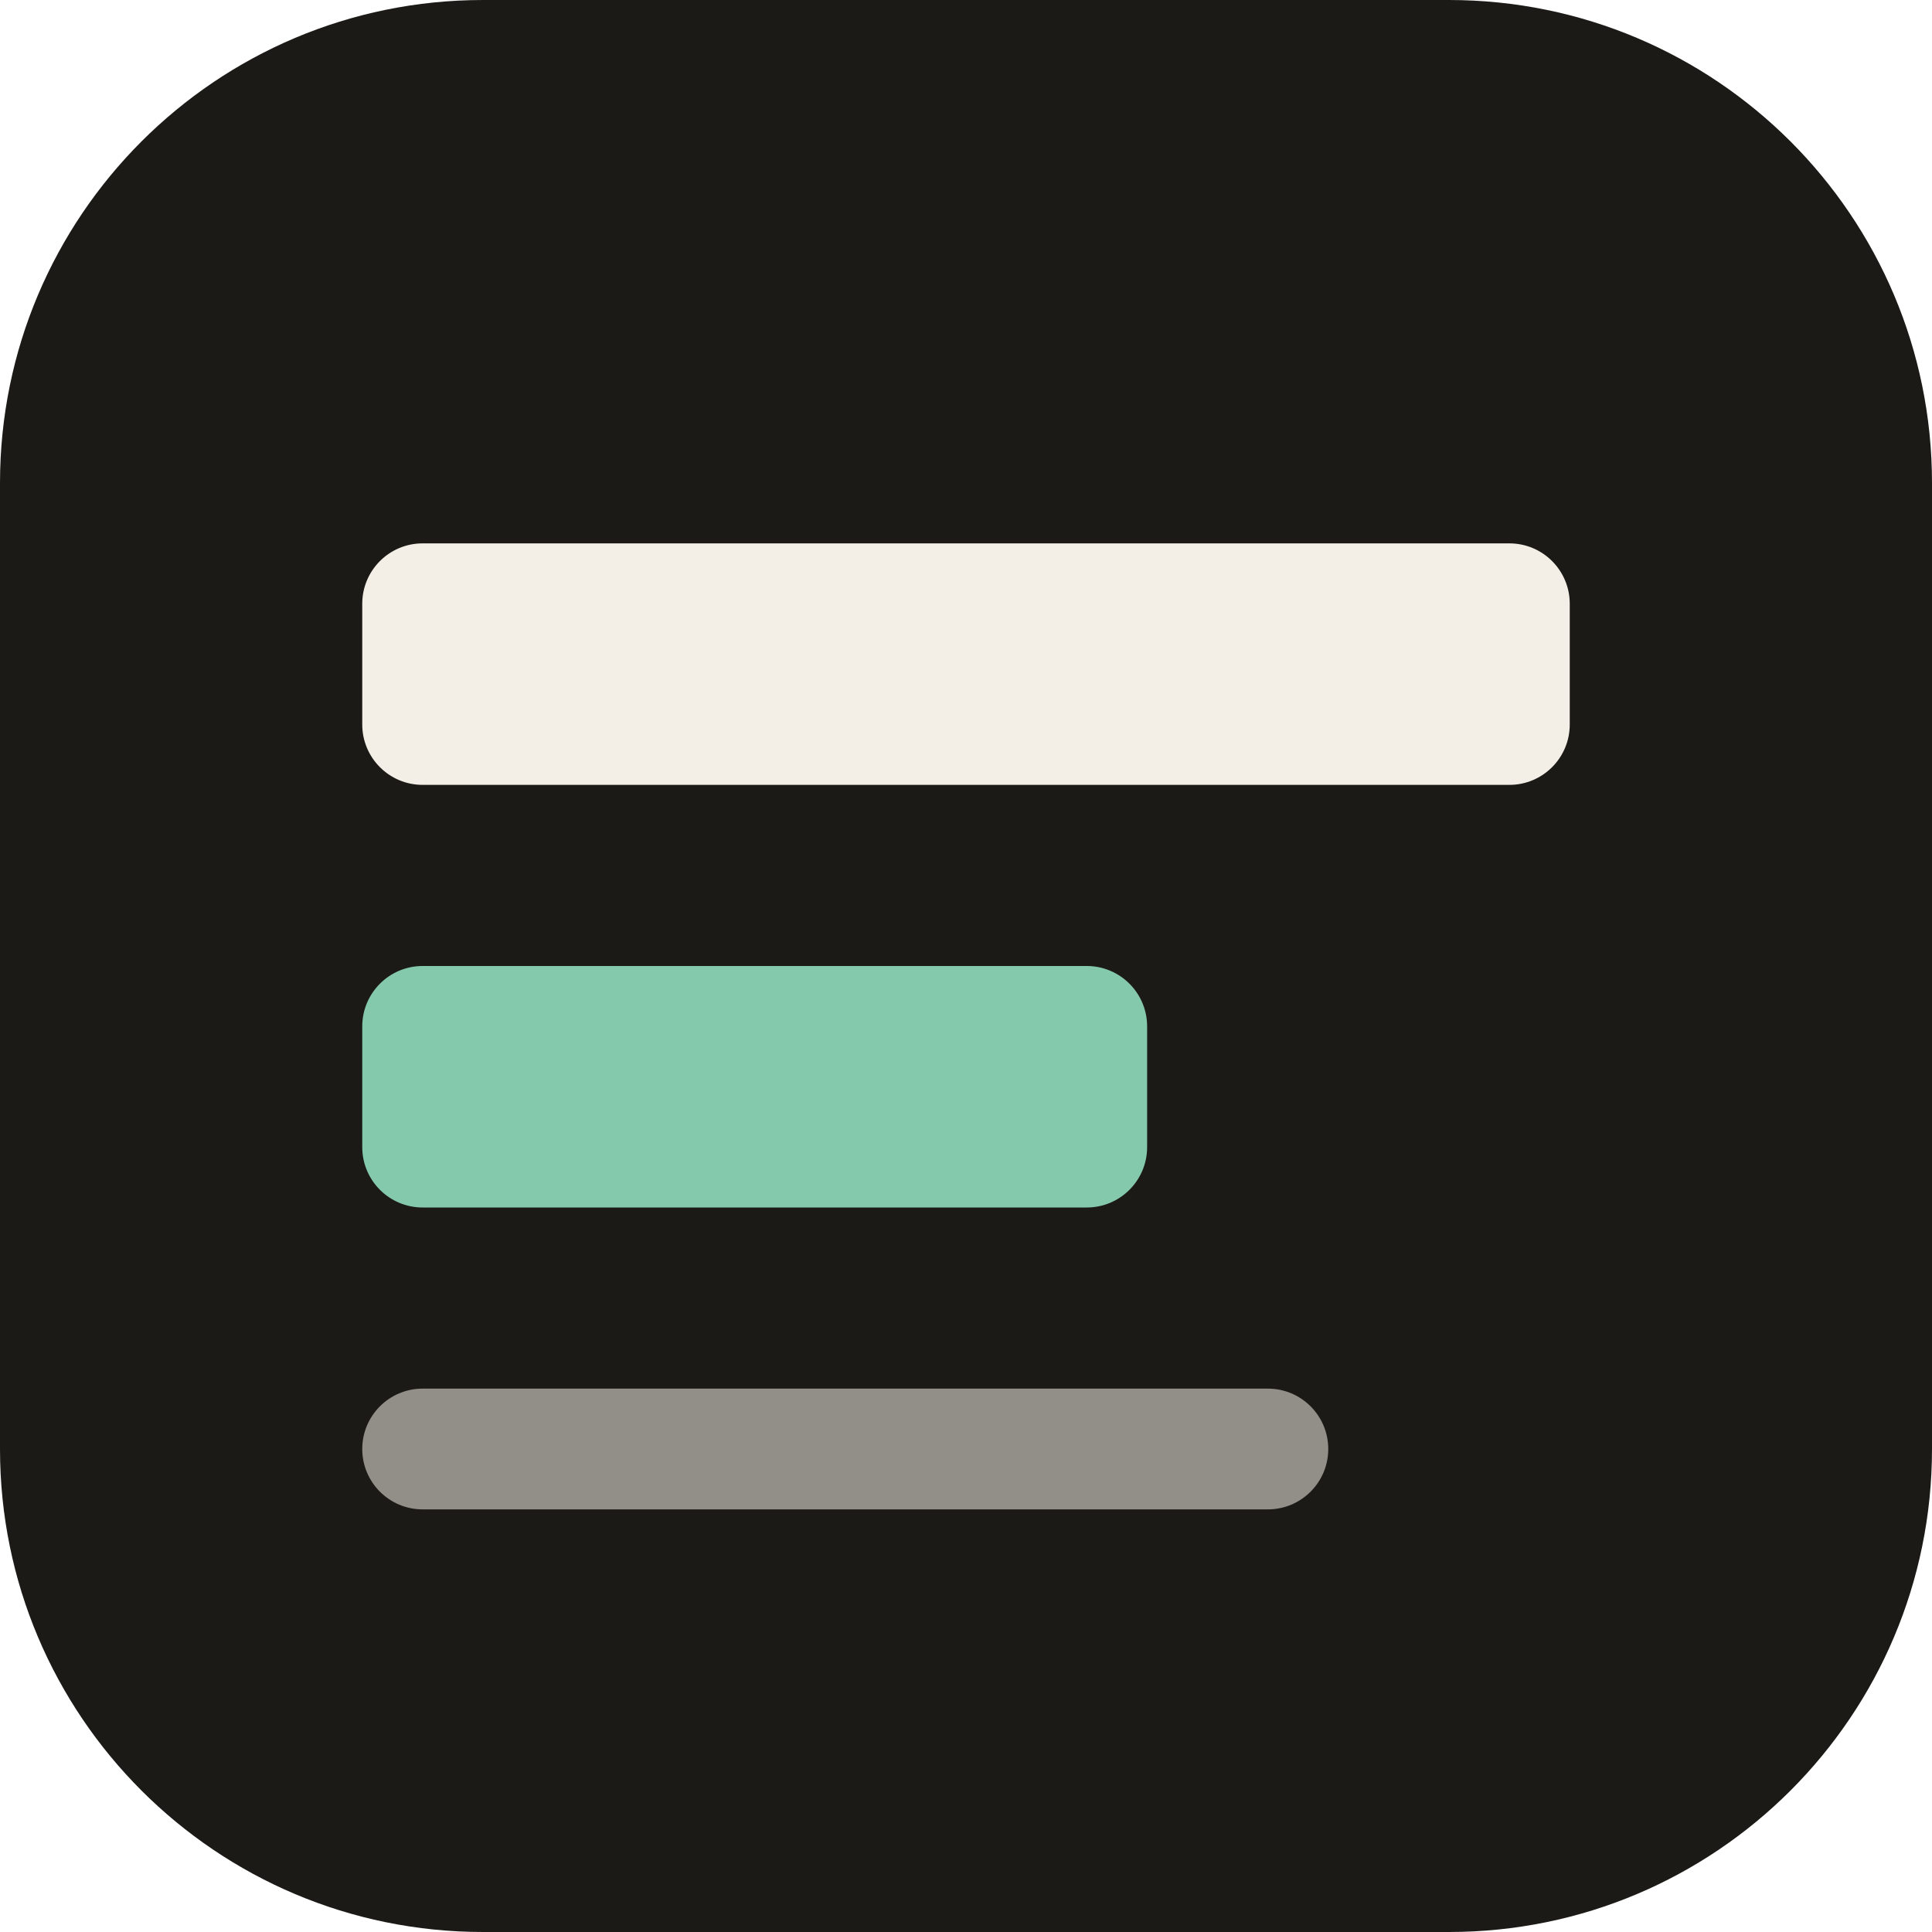
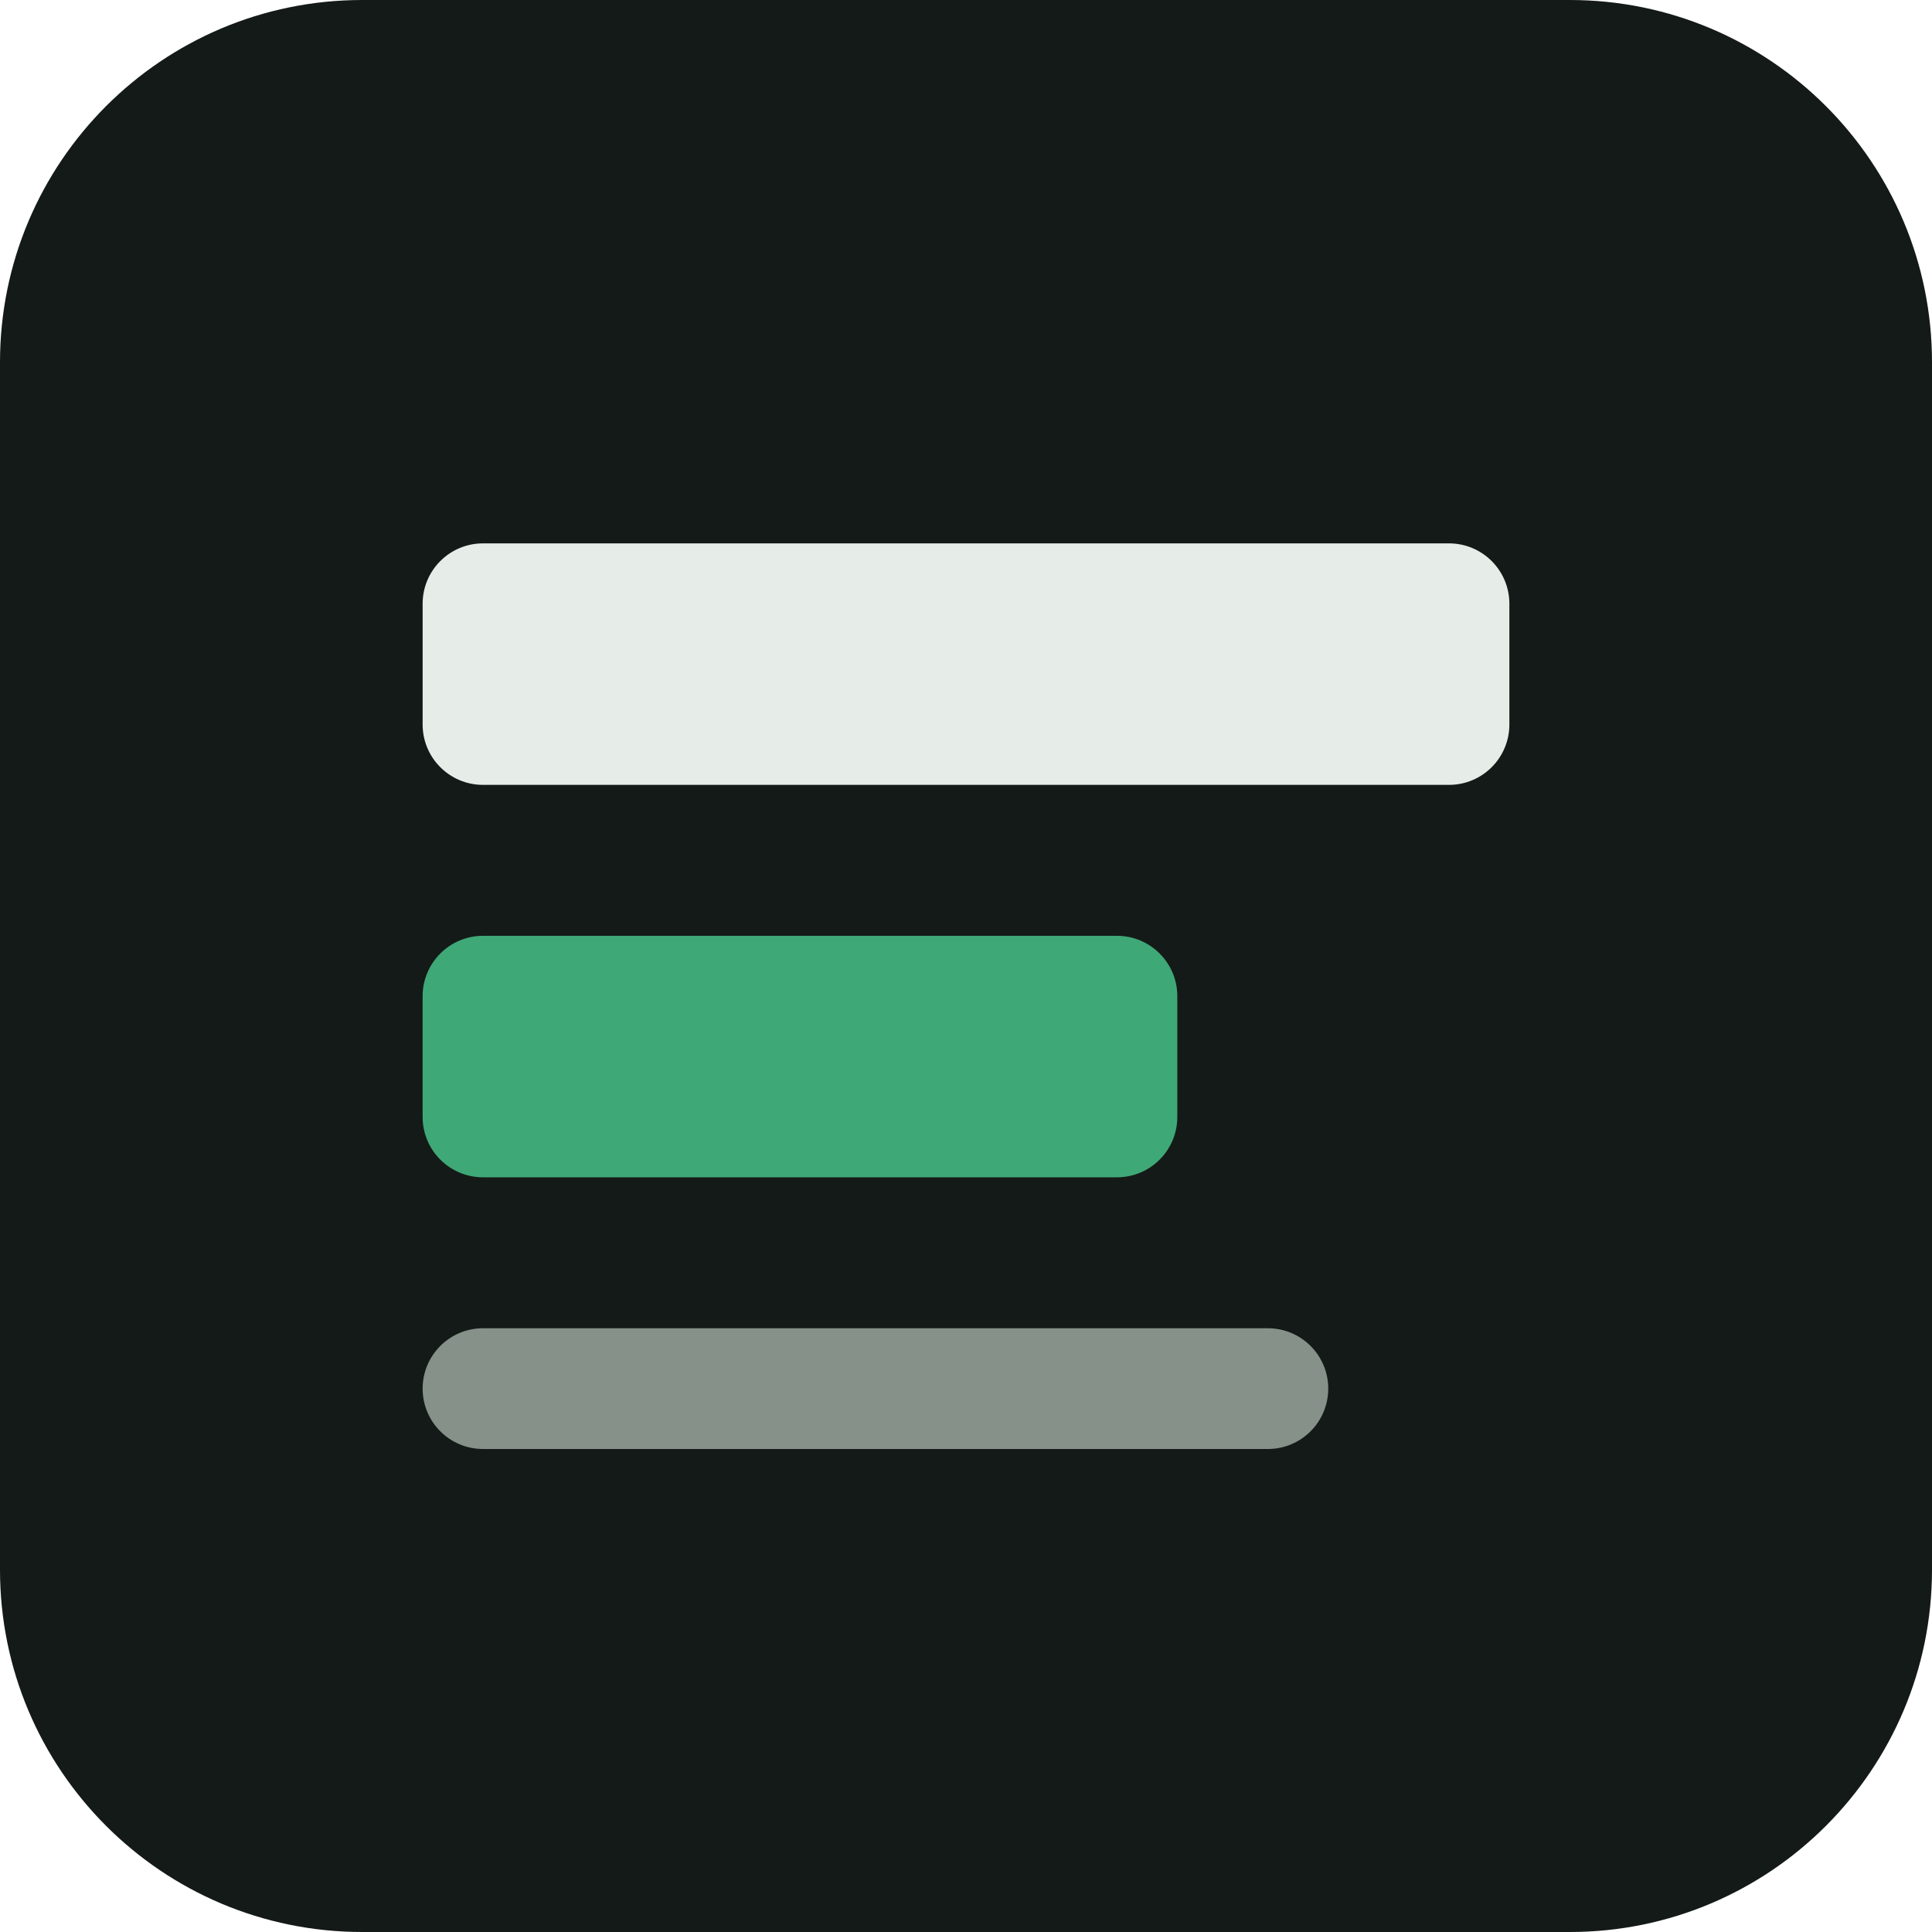
<svg xmlns="http://www.w3.org/2000/svg" viewBox="0 0 32 32">
-   <rect width="32" height="32" rx="8" fill="#1c1a16" />
-   <rect x="6" y="9" width="20" height="4" rx="1" fill="#f3efe6" />
-   <rect x="6" y="16" width="13" height="4" rx="1" fill="#84c9ac" />
-   <rect x="6" y="23" width="16" height="2" rx="1" fill="#f3efe6" opacity=".55" />
+   <rect width="32" height="32" rx="6" fill="#141a17" />
+   <rect x="7" y="9" width="18" height="4" rx="1" fill="#e6ece8" />
+   <rect x="7" y="15.5" width="12.5" height="4" rx="1" fill="#3fa877" />
+   <rect x="7" y="22" width="15" height="2" rx="1" fill="#859189" />
</svg>
